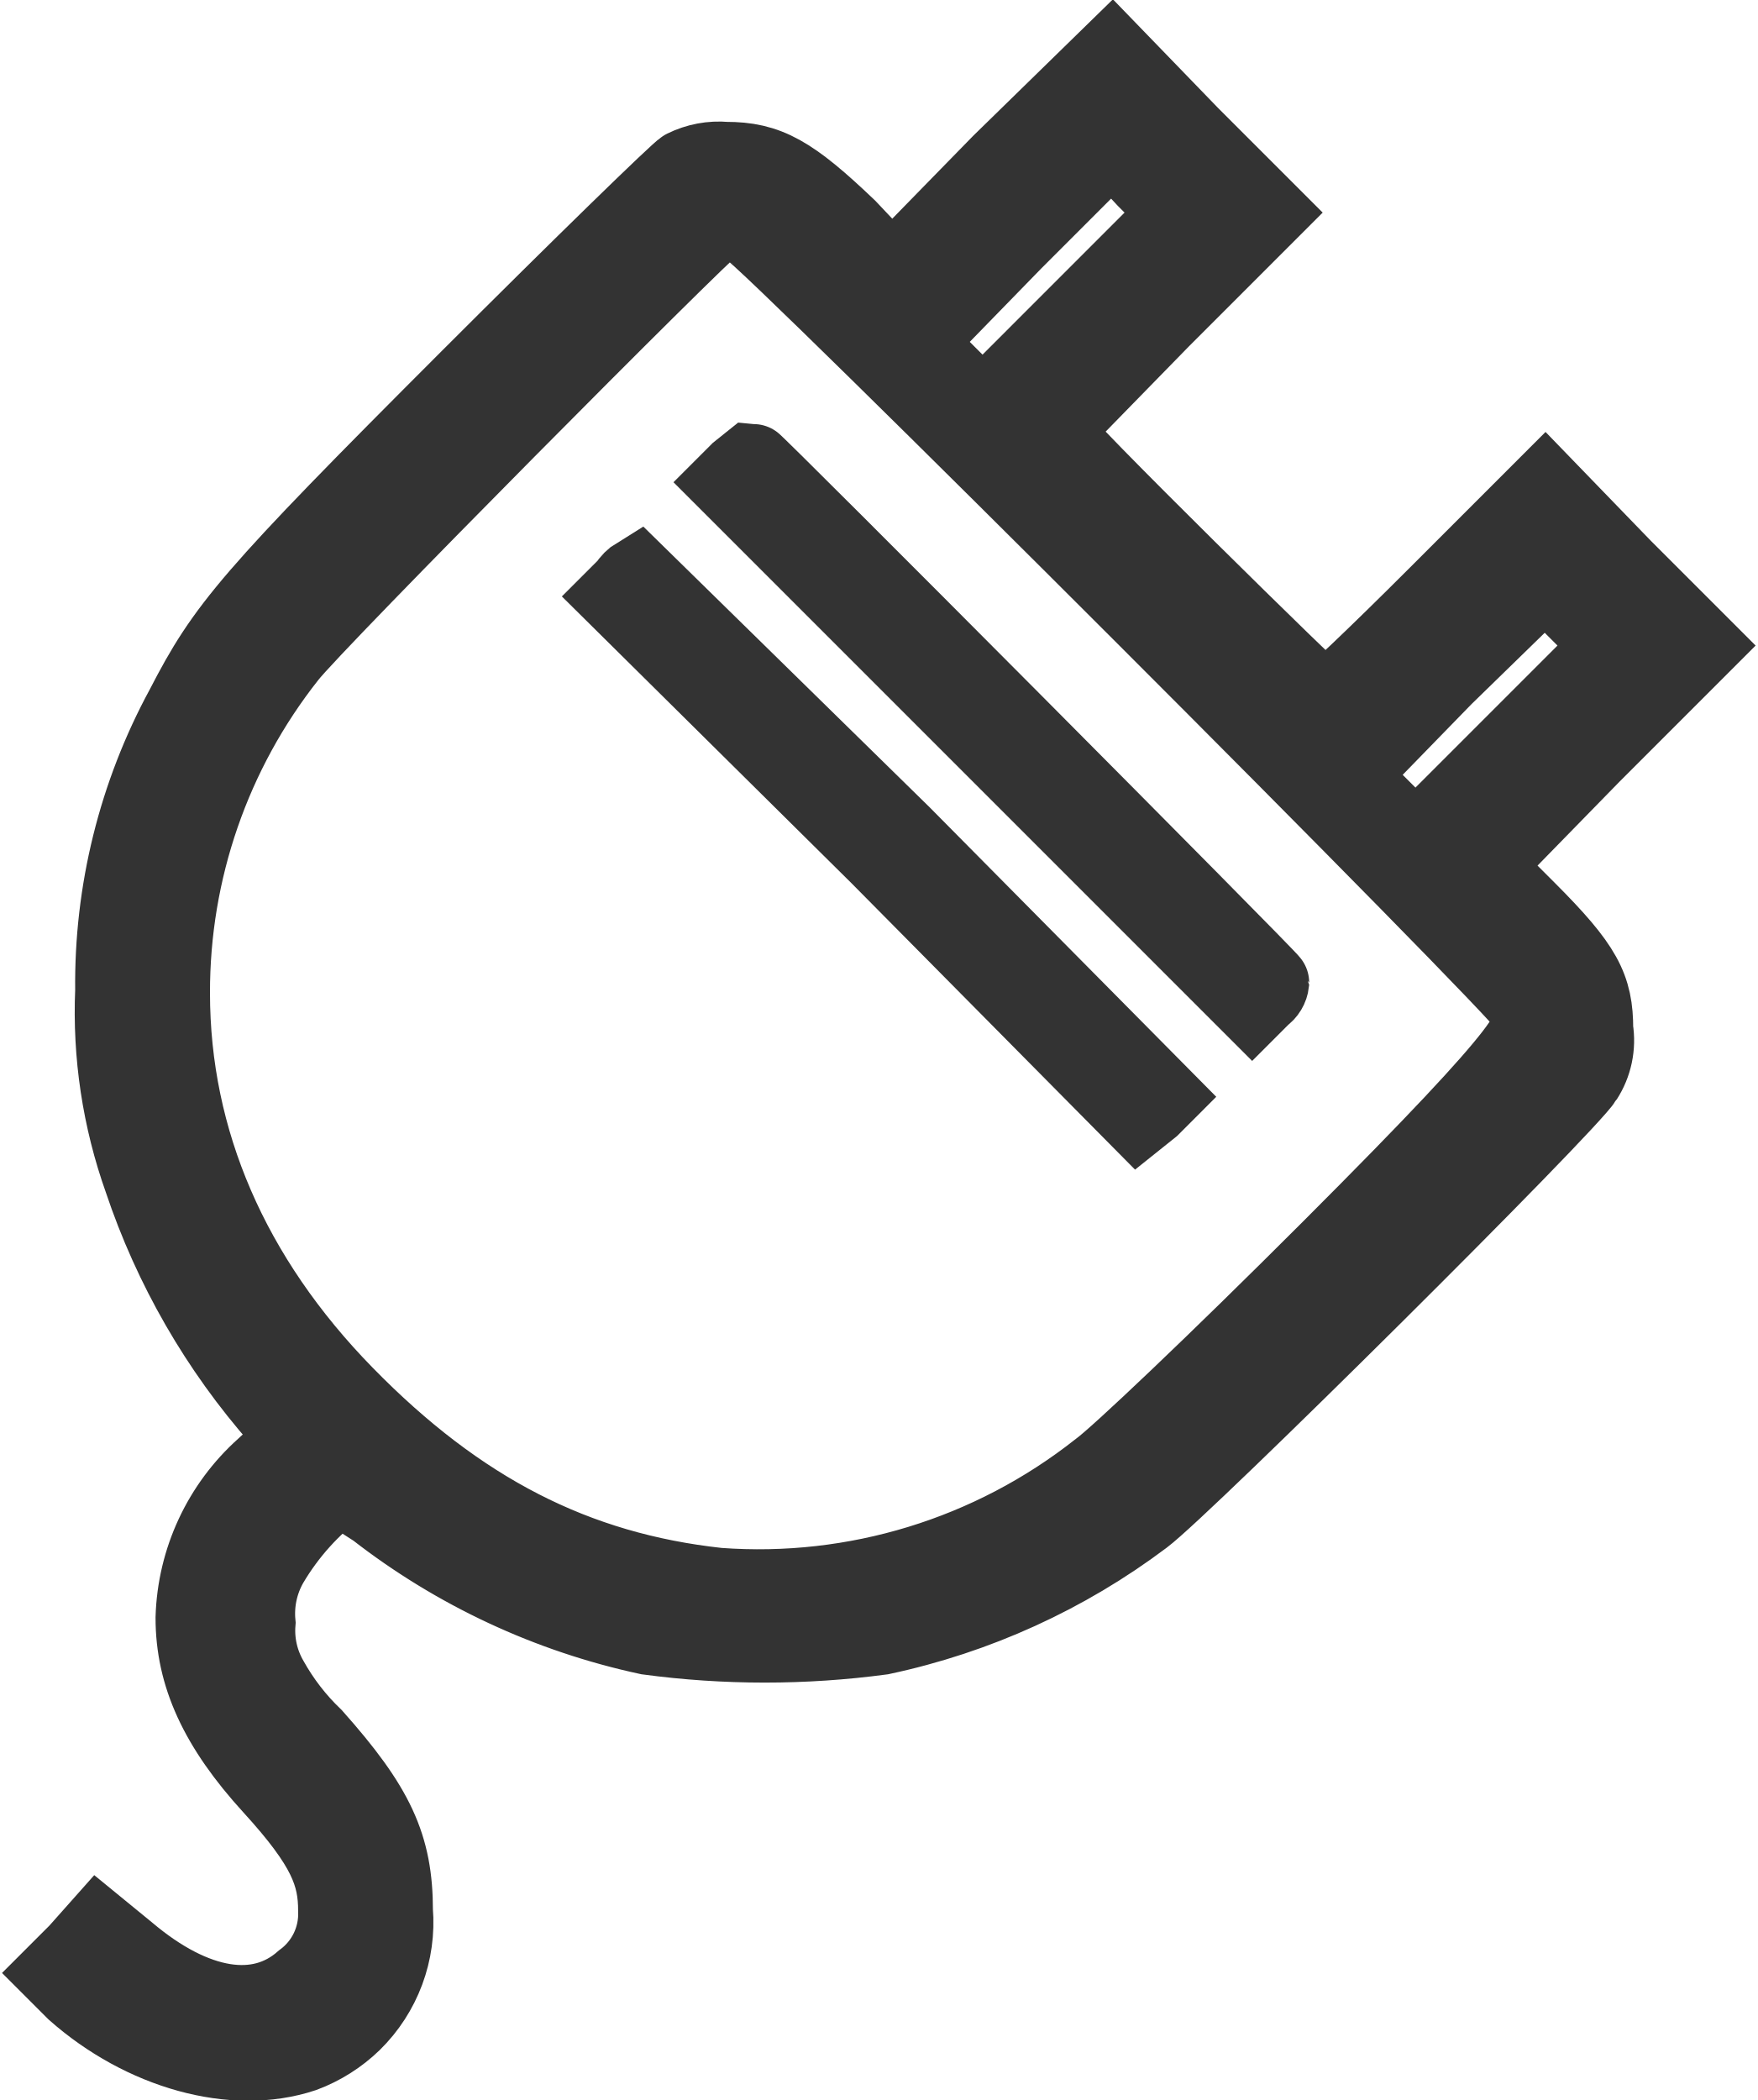
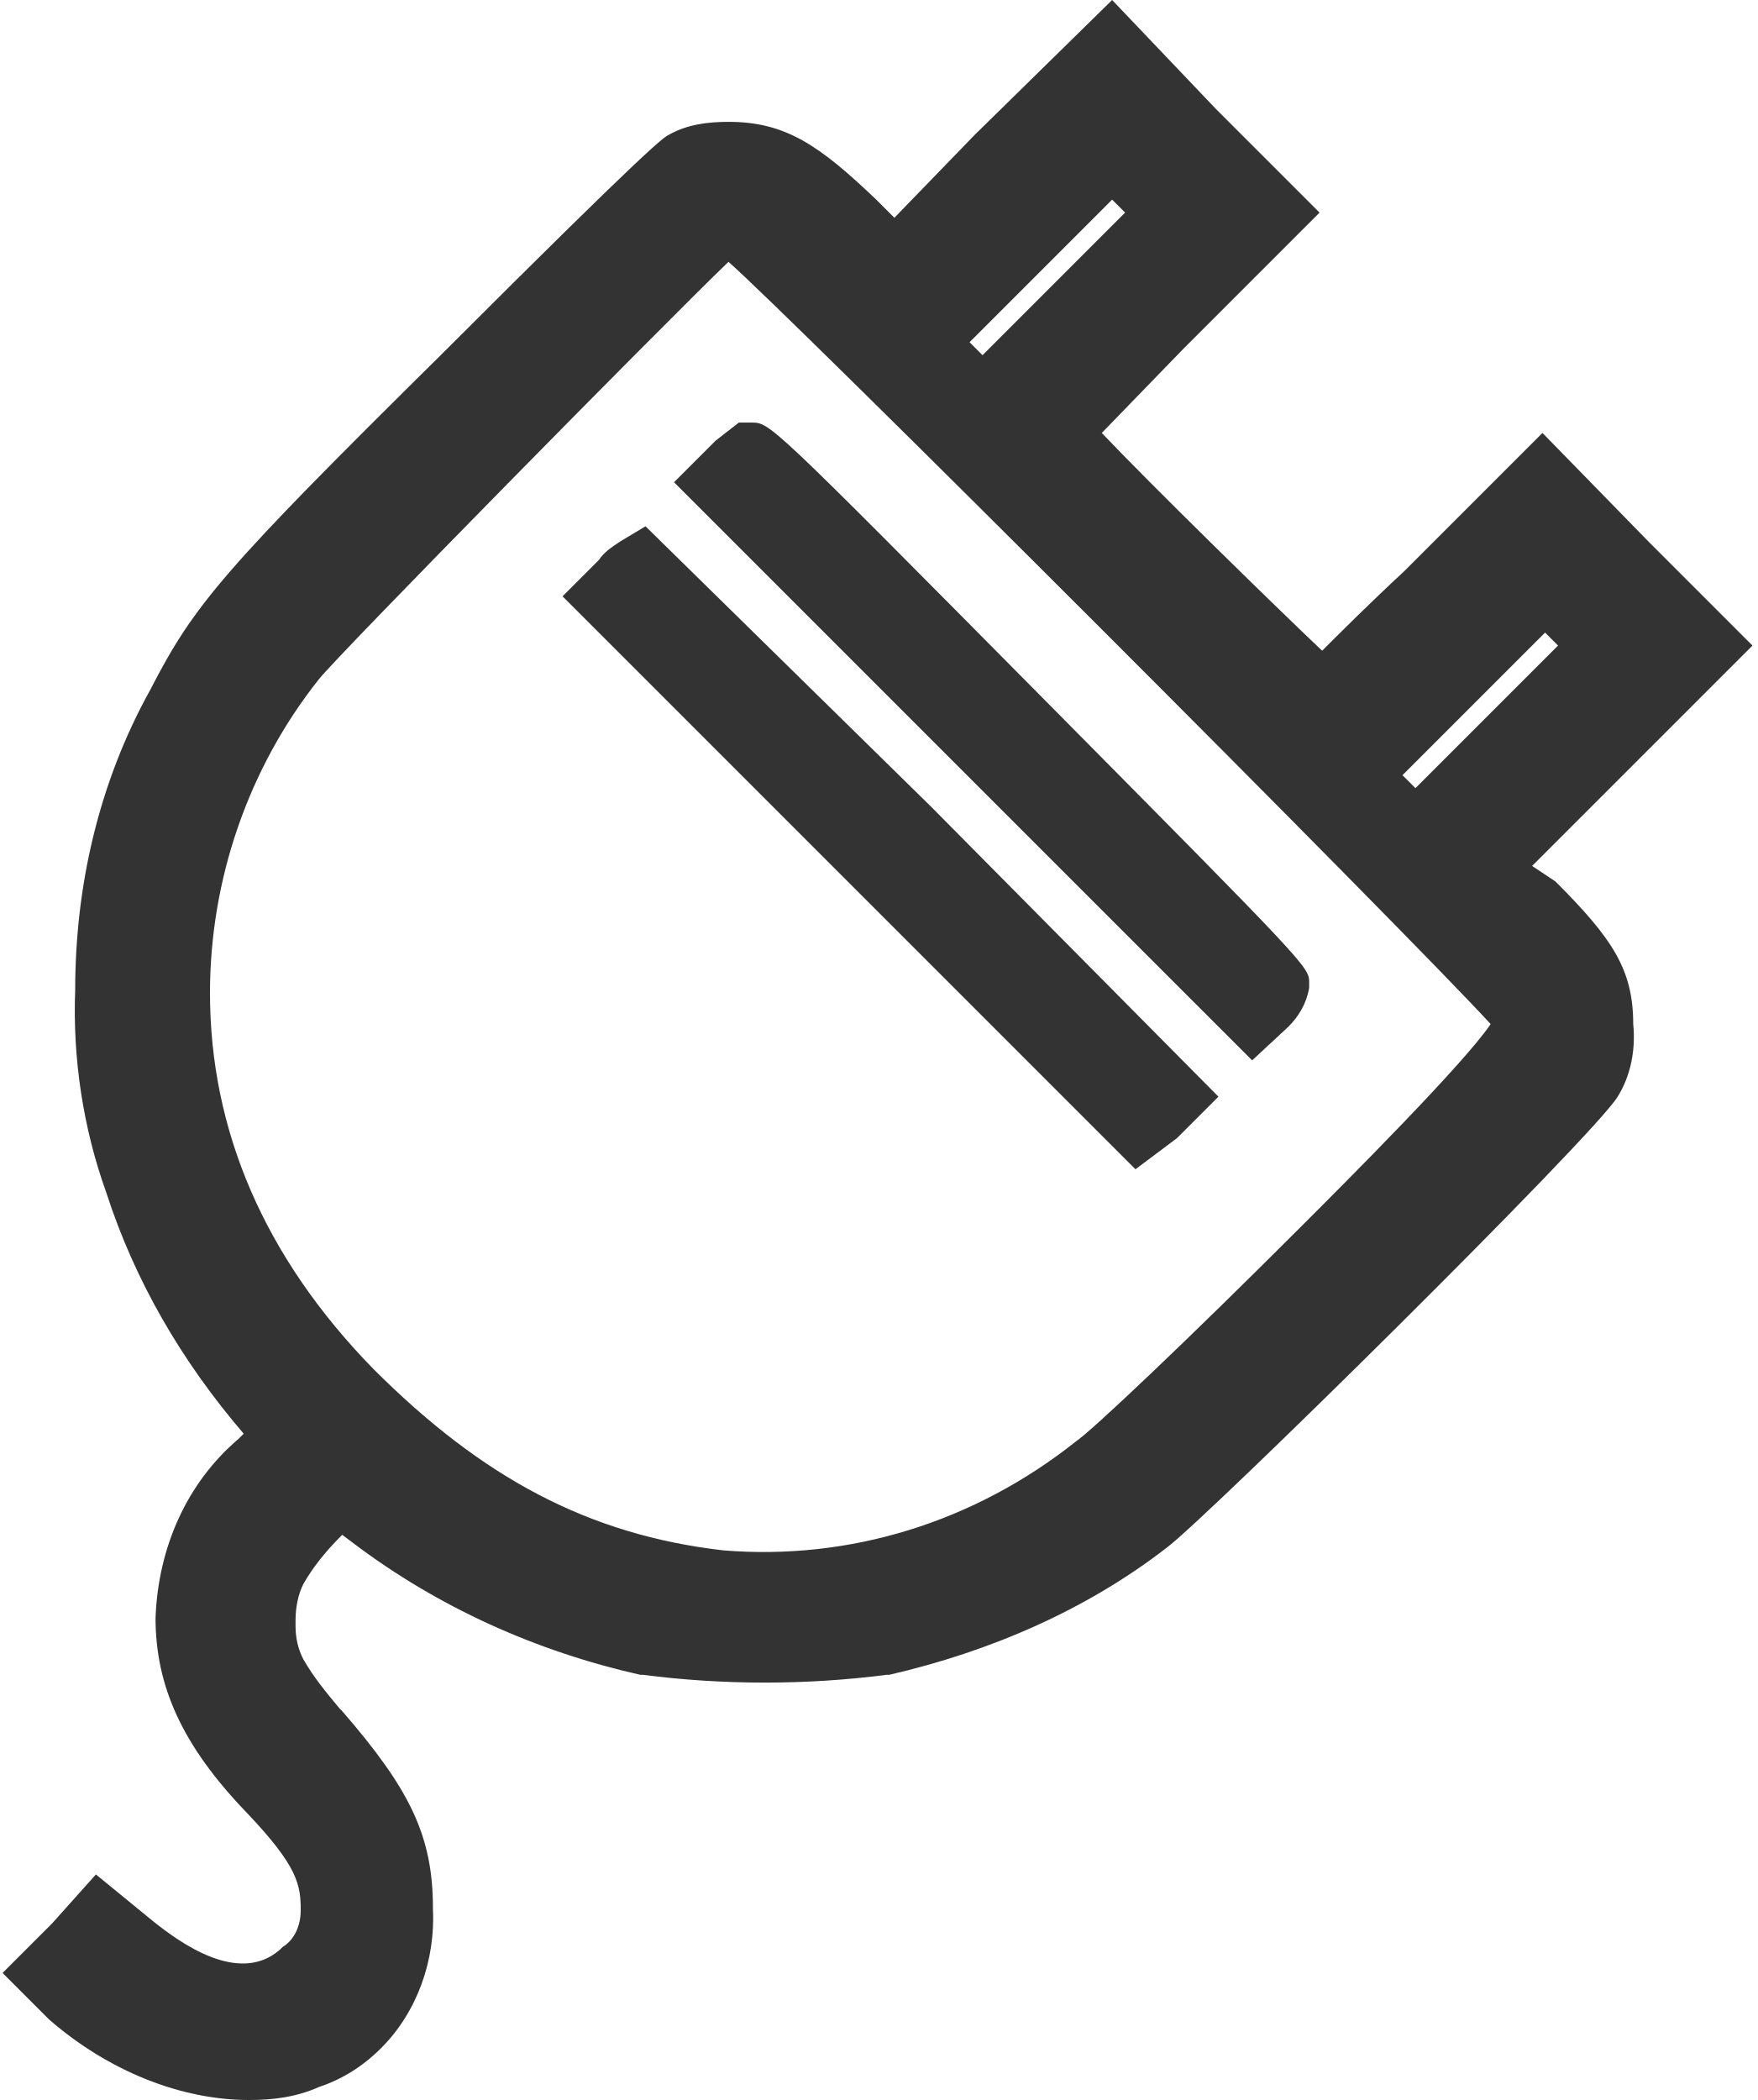
- <svg xmlns="http://www.w3.org/2000/svg" viewBox="0 0 67.8 81">
-   <defs>
-     <style>.cls-1{fill:#333;stroke:#333;stroke-miterlimit:10;stroke-width:3px;}</style>
-   </defs>
-   <g id="Layer_2" data-name="Layer 2">
-     <g id="Layer_1-2" data-name="Layer 1">
-       <path class="cls-1" d="M38.6,6.3l-4.2,4.3L32.7,8.8C30.5,6.7,29.6,6.2,28,6.2a3,3,0,0,0-1.6.3c-.2.1-4,3.8-8.3,8.1-8.5,8.5-9.4,9.6-11,12.7A22.3,22.3,0,0,0,4.4,38.2a19.3,19.3,0,0,0,1.1,7.3,26.8,26.8,0,0,0,5.3,9.2l.7.7-1.3,1.2a8.1,8.1,0,0,0-2.7,5.8c0,2.2.9,4.2,3,6.5S13,72.3,13,73.7a3.2,3.2,0,0,1-1.3,2.7c-1.7,1.5-4.2,1.1-6.8-1.1l-1.1-.9-.8.9-.8.8.7.7c2.6,2.3,6.1,3.3,8.8,2.4A5.5,5.5,0,0,0,13.6,78a5.4,5.4,0,0,0,1.6-4.3c0-2.5-.7-4-3.1-6.7a9.3,9.3,0,0,1-1.7-2.2,3.8,3.8,0,0,1-.5-2.2,3.9,3.9,0,0,1,.5-2.3,10.2,10.2,0,0,1,2.7-3l1.4.9A26,26,0,0,0,25,63.1a33.9,33.9,0,0,0,9,0,25.7,25.7,0,0,0,10.1-4.6c1.6-1.2,16.4-15.9,17-16.9a2.7,2.7,0,0,0,.4-1.9c0-1.6-.4-2.4-2.6-4.6l-1.7-1.7,4.2-4.3,4.2-4.2-3-3-3-3.1L55.4,23c-2.3,2.3-4.2,4.1-4.3,4.1S40.6,16.9,40.6,16.6l4.2-4.3,4.1-4.1-3-3-3-3.1ZM41.7,12l-3.8,3.8-1.3-1.3-1.3-1.3,3.8-3.9,3.8-3.8,1.3,1.4,1.3,1.3ZM28.9,8.8c.8.4,29.8,29.4,30.1,30.1s.6,1-7.7,9.3c-4.4,4.4-8.2,8-8.9,8.5a21.2,21.2,0,0,1-14.7,4.5c-5.5-.6-10-2.9-14.4-7.4S6.6,44,6.6,38.3a20.9,20.9,0,0,1,4.5-13c1-1.3,16-16.4,16.5-16.7S28.3,8.5,28.9,8.8Zm32,14.8,1.3,1.3-3.8,3.8-3.8,3.8-1.3-1.3L52,29.9l3.7-3.8,3.9-3.8Z" />
-       <path class="cls-1" d="M28.5,18.2l-.4.4L38.2,28.7,48.3,38.8l.4-.4a.7.7,0,0,0,.3-.5c0-.1-19.9-20.1-20-20.1Z" />
-       <path class="cls-1" d="M24.2,22.6l-.4.4L33.9,33l10,10.1.5-.4.4-.4-10-10.1-10.2-10A1.2,1.2,0,0,0,24.2,22.6Z" />
+ <svg xmlns="http://www.w3.org/2000/svg" version="1.1" id="Layer_1" x="0px" y="0px" viewBox="0 0 67.8 81" style="enable-background:new 0 0 67.8 81;" xml:space="preserve">
+   <style type="text/css">
+ 	.st0{fill:#333333;}
+ </style>
+   <g id="Layer_2_1_">
+     <g id="Layer_1-2">
+       <g>
+         <path class="st0" d="M38.6,6.3l-4.2,4.3l-1.7-1.8c-2.2-2.1-3.1-2.6-4.7-2.6c-0.6,0-1.1,0.1-1.6,0.3c-0.2,0.1-4,3.8-8.3,8.1     c-8.5,8.5-9.4,9.6-11,12.7c-1.8,3.3-2.7,7.1-2.7,10.9c-0.1,2.5,0.3,5,1.1,7.3c1.1,3.4,2.9,6.5,5.3,9.2l0.7,0.7l-1.3,1.2     c-1.7,1.5-2.6,3.6-2.7,5.8c0,2.2,0.9,4.2,3,6.5s2.5,3.4,2.5,4.8c0,1.1-0.4,2.1-1.3,2.7c-1.7,1.5-4.2,1.1-6.8-1.1l-1.1-0.9L3,75.3     l-0.8,0.8l0.7,0.7c2.6,2.3,6.1,3.3,8.8,2.4c0.7-0.3,1.4-0.7,1.9-1.2c1.1-1.1,1.7-2.7,1.6-4.3c0-2.5-0.7-4-3.1-6.7     c-0.7-0.6-1.2-1.4-1.7-2.2c-0.4-0.7-0.6-1.4-0.5-2.2c-0.1-0.8,0.1-1.6,0.5-2.3c0.7-1.2,1.6-2.2,2.7-3l1.4,0.9     c3.1,2.4,6.7,4.1,10.5,4.9c3,0.4,6,0.4,9,0c3.7-0.8,7.1-2.3,10.1-4.6c1.6-1.2,16.4-15.9,17-16.9c0.4-0.6,0.5-1.2,0.4-1.9     c0-1.6-0.4-2.4-2.6-4.6l-1.7-1.7l4.2-4.3l4.2-4.2l-3-3l-3-3.1L55.4,23c-2.3,2.3-4.2,4.1-4.3,4.1S40.6,16.9,40.6,16.6l4.2-4.3     l4.1-4.1l-3-3l-3-3.1L38.6,6.3z M41.7,12l-3.8,3.8l-1.3-1.3l-1.3-1.3l3.8-3.9l3.8-3.8l1.3,1.4l1.3,1.3L41.7,12z M28.9,8.8     C29.7,9.2,58.7,38.2,59,38.9s0.6,1-7.7,9.3c-4.4,4.4-8.2,8-8.9,8.5c-4.2,3.3-9.4,4.9-14.7,4.5c-5.5-0.6-10-2.9-14.4-7.4     S6.6,44,6.6,38.3c0-4.7,1.6-9.3,4.5-13c1-1.3,16-16.4,16.5-16.7S28.3,8.5,28.9,8.8z M60.9,23.6l1.3,1.3l-3.8,3.8l-3.8,3.8     l-1.3-1.3L52,29.9l3.7-3.8l3.9-3.8L60.9,23.6z" />
+         <path class="st0" d="M9.6,81c-2.6,0-5.4-1.1-7.7-3.1l-1.8-1.8l1.9-1.9l1.7-1.9l2.2,1.8c1,0.8,3.3,2.5,4.9,1.1l0.1-0.1     c0.5-0.3,0.7-0.9,0.7-1.4c0-1-0.1-1.7-2.1-3.8C7,67.3,6,65,6,62.4c0.1-2.7,1.2-5.2,3.2-6.9l0.2-0.2C7,52.5,5.2,49.4,4.1,46     c-0.9-2.5-1.3-5.2-1.2-7.8c0-4,0.9-8,2.9-11.6c1.7-3.3,2.8-4.6,11.3-13c8.1-8.1,8.5-8.3,8.7-8.4c0.7-0.4,1.5-0.5,2.3-0.5     c2.2,0,3.5,0.9,5.7,3l0.7,0.7l3.1-3.2L42.9,0l4,4.2l4,4l-5.2,5.2l-3.2,3.3c1.9,2,6.5,6.5,8.5,8.4c0.7-0.7,1.8-1.8,3.2-3.1     l5.3-5.3l4.1,4.2l4,4l-5.3,5.3l-3.2,3.2L60,34c2.2,2.2,3,3.4,3,5.5c0.1,1-0.1,2-0.6,2.8C61.5,43.8,46.5,58.6,45,59.7     c-3.1,2.4-6.8,4-10.7,4.9l-0.1,0c-3.1,0.4-6.3,0.4-9.4,0l-0.1,0c-4-0.9-7.8-2.6-11.1-5.1l-0.4-0.3c-0.6,0.6-1.1,1.2-1.5,1.9     c-0.2,0.4-0.3,0.9-0.3,1.4l0,0.1l0,0.1c0,0.5,0.1,0.9,0.3,1.3c0.4,0.7,0.9,1.3,1.4,1.9l0.1,0.1c2.6,3,3.5,4.8,3.5,7.6     c0.1,2-0.6,4-2,5.4c-0.7,0.7-1.5,1.2-2.4,1.5C11.4,80.9,10.5,81,9.6,81z M28.1,10.1C25.6,12.5,13,25.3,12.3,26.2     c-2.7,3.4-4.2,7.7-4.2,12.1c0,5.3,2.1,10.2,6.3,14.5c4.2,4.2,8.3,6.4,13.5,7c4.9,0.4,9.7-1.1,13.6-4.2c0.6-0.4,4.2-3.8,8.8-8.4     c1.6-1.6,6.2-6.2,7.2-7.7C54.3,36,30.4,12.1,28.1,10.1z M54.1,29.9l0.5,0.5l5.5-5.5l-0.5-0.5l-2.8,2.8L54.1,29.9z M51.1,28.6     C51.1,28.6,51.1,28.6,51.1,28.6L51.1,28.6C51.1,28.6,51.1,28.6,51.1,28.6z M37.4,13.2l0.5,0.5l5.5-5.5l-0.5-0.5l-2.7,2.7     L37.4,13.2z" />
+       </g>
+       <g>
+         <path class="st0" d="M28.5,18.2l-0.4,0.4l10.1,10.1l10.1,10.1l0.4-0.4c0.2-0.1,0.3-0.3,0.3-0.5c0-0.1-19.9-20.1-20-20.1     L28.5,18.2z" />
+         <path class="st0" d="M48.3,40.9L26,18.6l1.6-1.6l0.9-0.7H29c0.7,0,0.7,0,11.1,10.5c10.4,10.5,10.4,10.5,10.4,11.1l0,0.2     c-0.1,0.6-0.4,1.1-0.8,1.5L48.3,40.9z" />
+       </g>
+       <g>
+         <path class="st0" d="M24.2,22.6L23.8,23l10.1,10l10,10.1l0.5-0.4l0.4-0.4l-10-10.1l-10.2-10C24.4,22.3,24.3,22.4,24.2,22.6z" />
+         <path class="st0" d="M43.8,45.1L32.8,34.1L21.7,23l1.4-1.4c0.2-0.3,0.5-0.5,0.8-0.7l1-0.6l11,10.8l11.1,11.2l-1.6,1.6L43.8,45.1z     " />
+       </g>
    </g>
  </g>
</svg>
